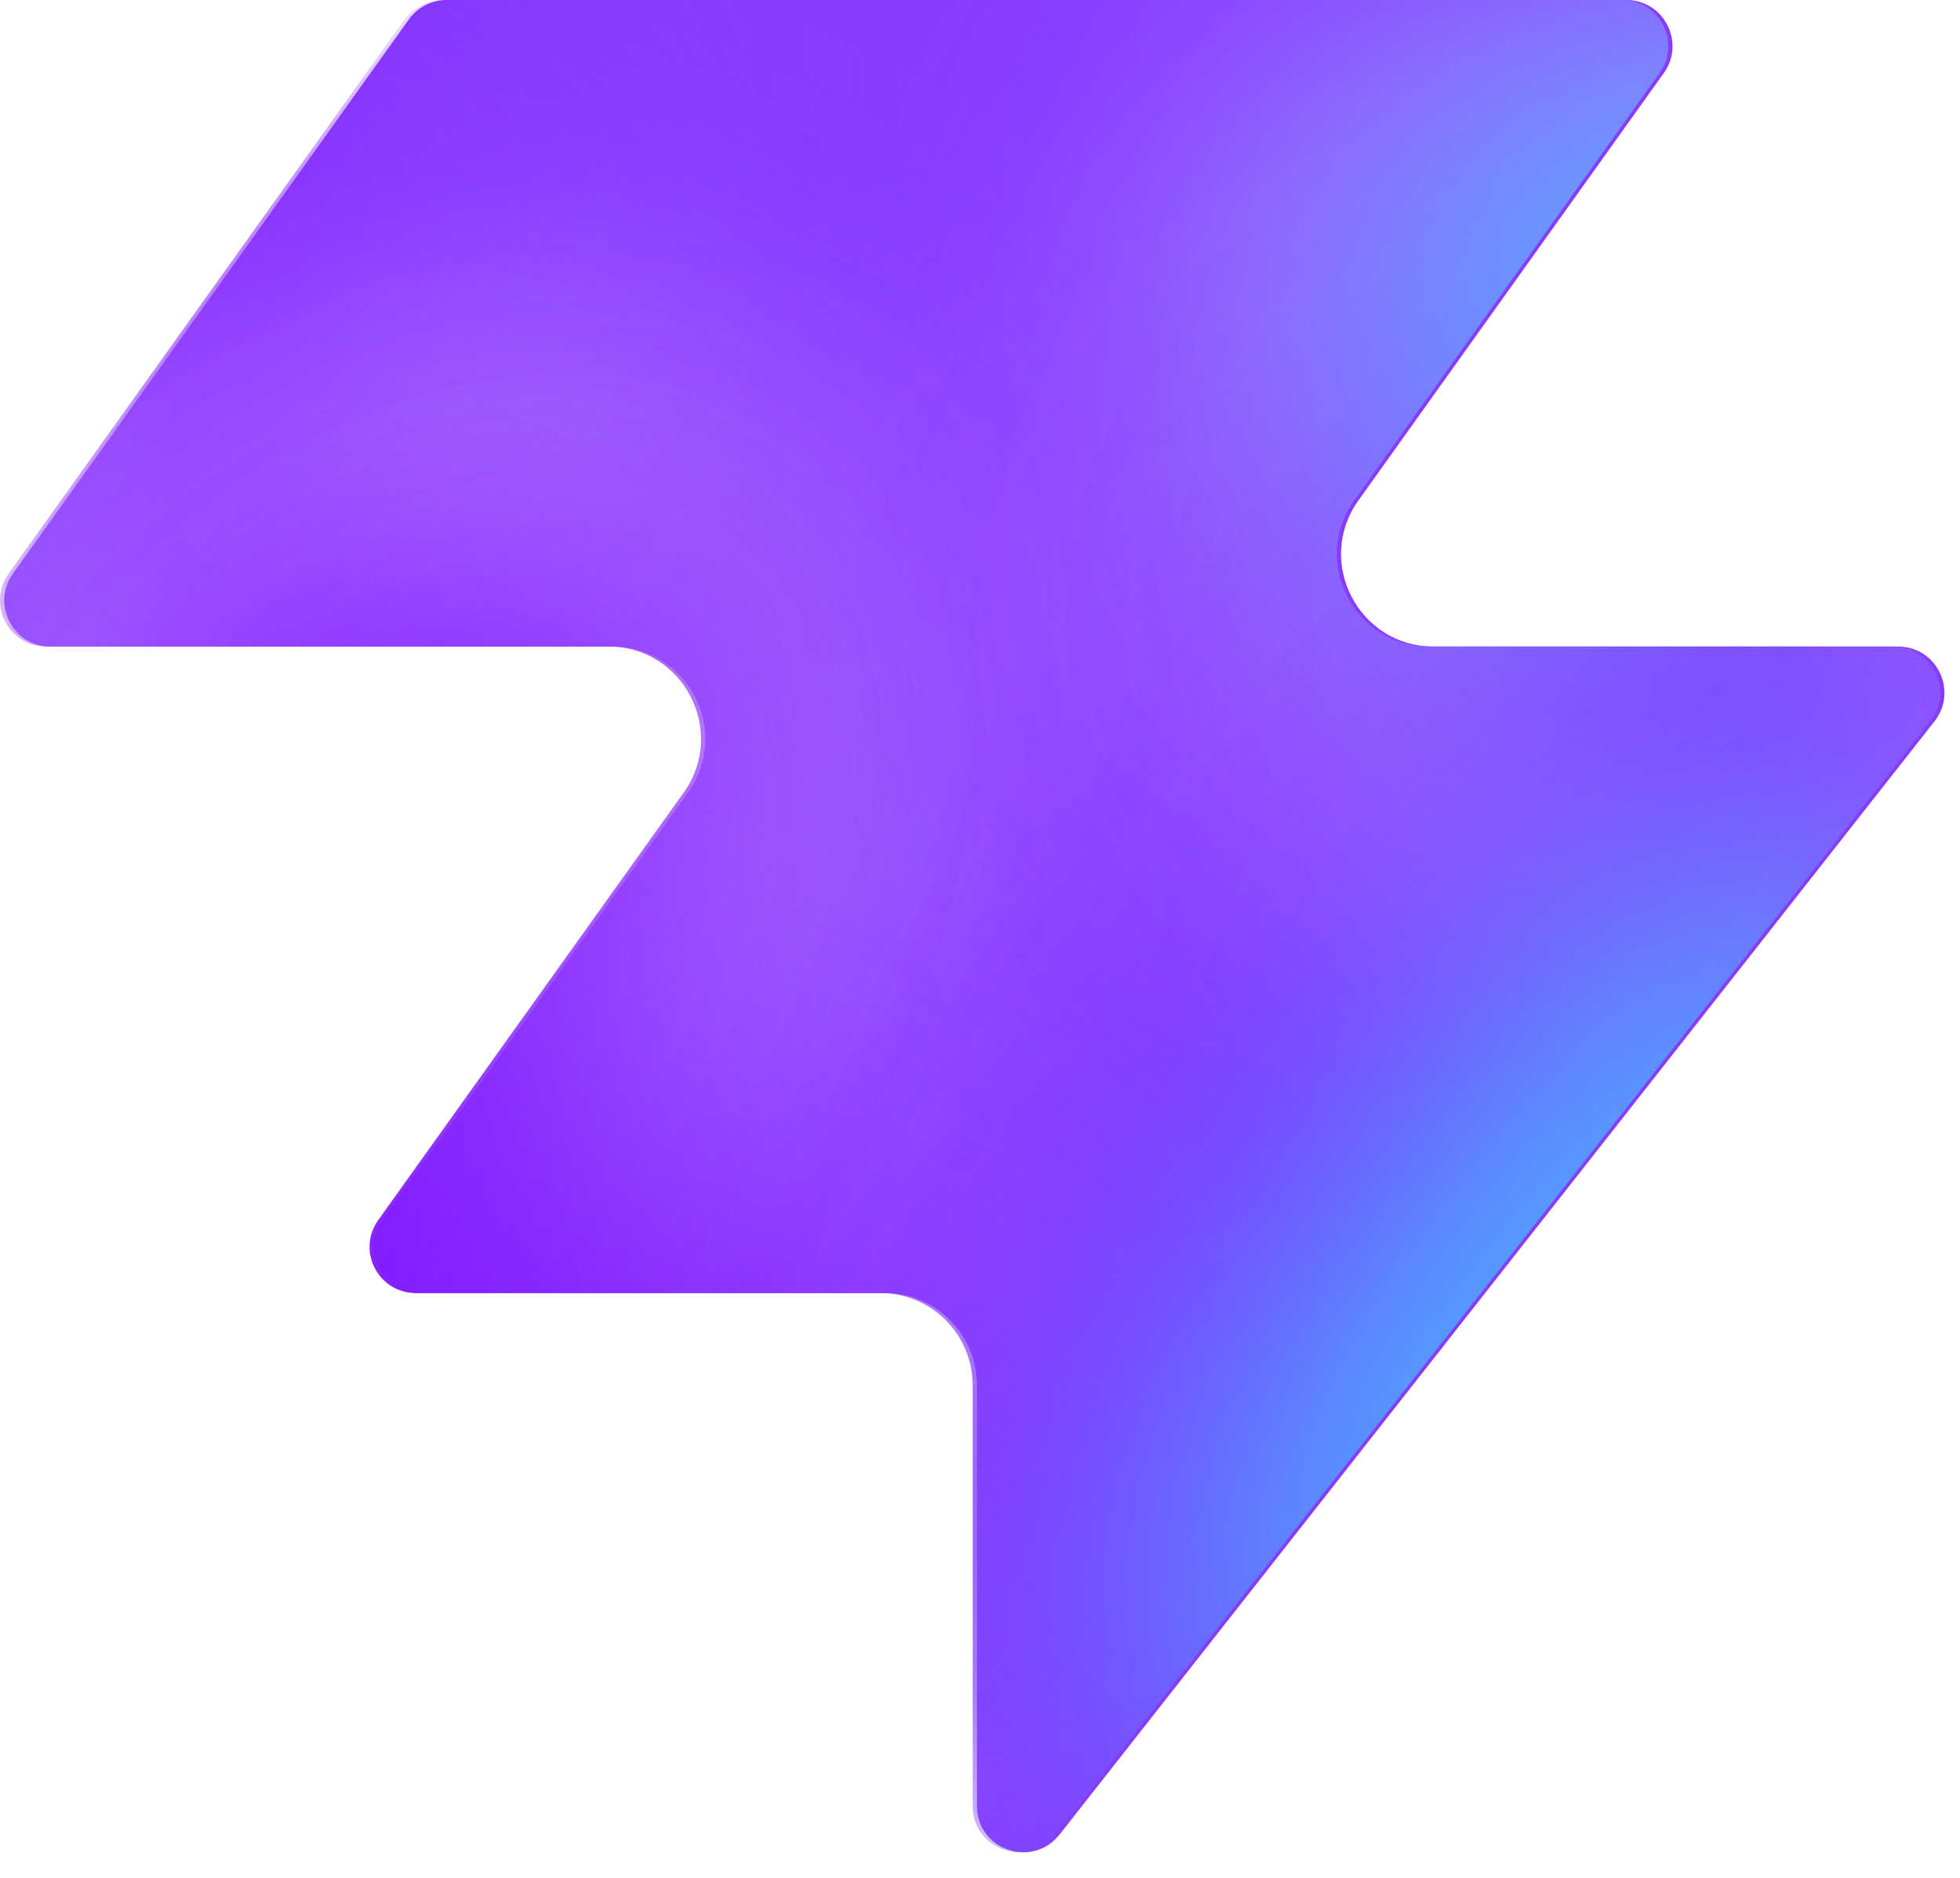
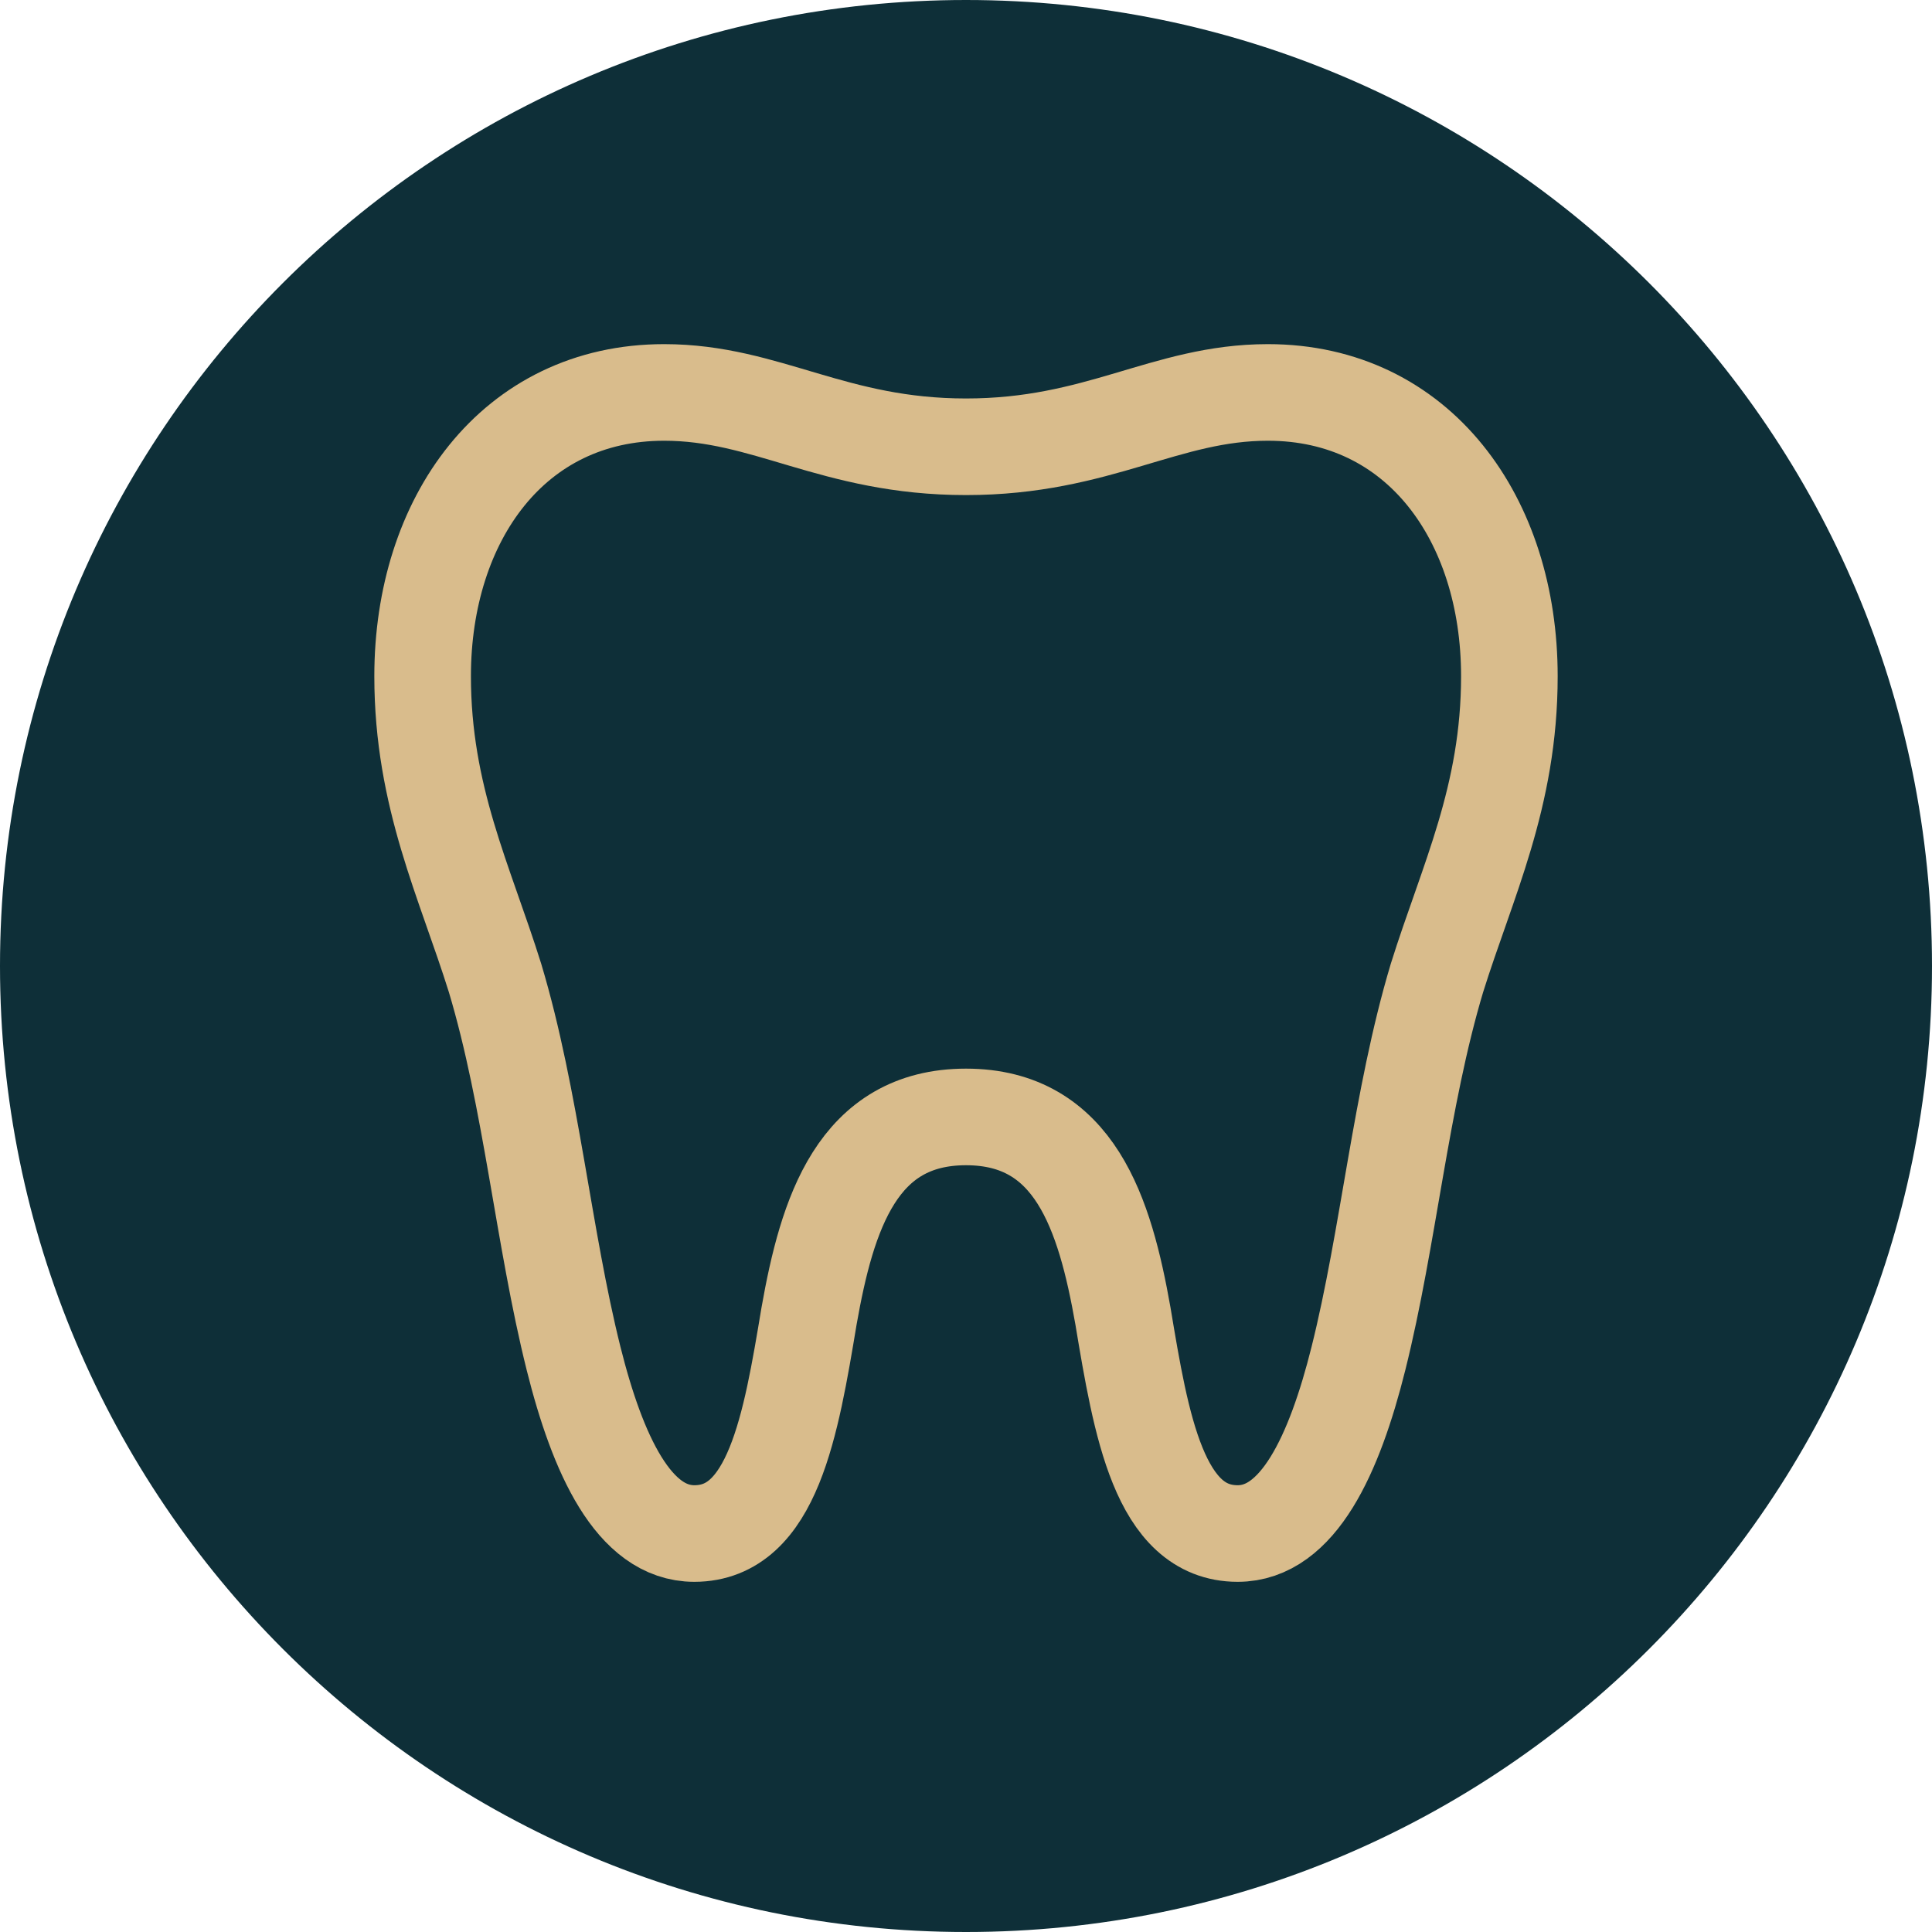
- <svg xmlns="http://www.w3.org/2000/svg" width="48" height="46" fill="none" viewBox="0 0 48 46">
-   <path fill="#863bff" d="M25.946 44.938c-.664.845-2.021.375-2.021-.698V33.937a2.26 2.26 0 0 0-2.262-2.262H10.287c-.92 0-1.456-1.04-.92-1.788l7.48-10.471c1.07-1.497 0-3.578-1.842-3.578H1.237c-.92 0-1.456-1.04-.92-1.788L10.013.474c.214-.297.556-.474.92-.474h28.894c.92 0 1.456 1.04.92 1.788l-7.48 10.471c-1.07 1.498 0 3.579 1.842 3.579h11.377c.943 0 1.473 1.088.89 1.83L25.947 44.94z" style="fill:#863bff;fill:color(display-p3 .525 .23 1);fill-opacity:1" />
-   <mask id="a" width="48" height="46" x="0" y="0" maskUnits="userSpaceOnUse" style="mask-type:alpha">
-     <path fill="#000" d="M25.842 44.938c-.664.844-2.021.375-2.021-.698V33.937a2.26 2.26 0 0 0-2.262-2.262H10.183c-.92 0-1.456-1.04-.92-1.788l7.48-10.471c1.07-1.498 0-3.579-1.842-3.579H1.133c-.92 0-1.456-1.04-.92-1.787L9.91.473c.214-.297.556-.474.92-.474h28.894c.92 0 1.456 1.04.92 1.788l-7.48 10.471c-1.07 1.498 0 3.578 1.842 3.578h11.377c.943 0 1.473 1.088.89 1.832L25.843 44.94z" style="fill:#000;fill-opacity:1" />
-   </mask>
-   <g mask="url(#a)">
-     <g filter="url(#b)">
-       <ellipse cx="5.508" cy="14.704" fill="#ede6ff" rx="5.508" ry="14.704" style="fill:#ede6ff;fill:color(display-p3 .927 .903 1);fill-opacity:1" transform="matrix(.00324 1 1 -.00324 -4.47 31.516)" />
-     </g>
-     <g filter="url(#c)">
-       <ellipse cx="10.399" cy="29.851" fill="#ede6ff" rx="10.399" ry="29.851" style="fill:#ede6ff;fill:color(display-p3 .927 .903 1);fill-opacity:1" transform="matrix(.00324 1 1 -.00324 -39.328 7.883)" />
-     </g>
-     <g filter="url(#d)">
-       <ellipse cx="5.508" cy="30.487" fill="#7e14ff" rx="5.508" ry="30.487" style="fill:#7e14ff;fill:color(display-p3 .492 .077 1);fill-opacity:1" transform="rotate(89.814 -25.913 -14.639)scale(1 -1)" />
-     </g>
-     <g filter="url(#e)">
-       <ellipse cx="5.508" cy="30.599" fill="#7e14ff" rx="5.508" ry="30.599" style="fill:#7e14ff;fill:color(display-p3 .492 .077 1);fill-opacity:1" transform="rotate(89.814 -32.644 -3.334)scale(1 -1)" />
-     </g>
-     <g filter="url(#f)">
-       <ellipse cx="5.508" cy="30.599" fill="#7e14ff" rx="5.508" ry="30.599" style="fill:#7e14ff;fill:color(display-p3 .492 .077 1);fill-opacity:1" transform="matrix(.00324 1 1 -.00324 -34.34 30.47)" />
-     </g>
-     <g filter="url(#g)">
-       <ellipse cx="14.072" cy="22.078" fill="#ede6ff" rx="14.072" ry="22.078" style="fill:#ede6ff;fill:color(display-p3 .927 .903 1);fill-opacity:1" transform="rotate(93.35 24.506 48.493)scale(-1 1)" />
-     </g>
-     <g filter="url(#h)">
-       <ellipse cx="3.47" cy="21.501" fill="#7e14ff" rx="3.47" ry="21.501" style="fill:#7e14ff;fill:color(display-p3 .492 .077 1);fill-opacity:1" transform="rotate(89.009 28.708 47.59)scale(-1 1)" />
-     </g>
-     <g filter="url(#i)">
-       <ellipse cx="3.47" cy="21.501" fill="#7e14ff" rx="3.47" ry="21.501" style="fill:#7e14ff;fill:color(display-p3 .492 .077 1);fill-opacity:1" transform="rotate(89.009 28.708 47.59)scale(-1 1)" />
-     </g>
-     <g filter="url(#j)">
-       <ellipse cx=".387" cy="8.972" fill="#7e14ff" rx="4.407" ry="29.108" style="fill:#7e14ff;fill:color(display-p3 .492 .077 1);fill-opacity:1" transform="rotate(39.51 .387 8.972)" />
-     </g>
-     <g filter="url(#k)">
-       <ellipse cx="47.523" cy="-6.092" fill="#7e14ff" rx="4.407" ry="29.108" style="fill:#7e14ff;fill:color(display-p3 .492 .077 1);fill-opacity:1" transform="rotate(37.892 47.523 -6.092)" />
-     </g>
-     <g filter="url(#l)">
-       <ellipse cx="41.412" cy="6.333" fill="#47bfff" rx="5.971" ry="9.665" style="fill:#47bfff;fill:color(display-p3 .28 .748 1);fill-opacity:1" transform="rotate(37.892 41.412 6.333)" />
-     </g>
-     <g filter="url(#m)">
-       <ellipse cx="-1.879" cy="38.332" fill="#7e14ff" rx="4.407" ry="29.108" style="fill:#7e14ff;fill:color(display-p3 .492 .077 1);fill-opacity:1" transform="rotate(37.892 -1.88 38.332)" />
-     </g>
-     <g filter="url(#n)">
-       <ellipse cx="-1.879" cy="38.332" fill="#7e14ff" rx="4.407" ry="29.108" style="fill:#7e14ff;fill:color(display-p3 .492 .077 1);fill-opacity:1" transform="rotate(37.892 -1.88 38.332)" />
-     </g>
-     <g filter="url(#o)">
-       <ellipse cx="35.651" cy="29.907" fill="#7e14ff" rx="4.407" ry="29.108" style="fill:#7e14ff;fill:color(display-p3 .492 .077 1);fill-opacity:1" transform="rotate(37.892 35.651 29.907)" />
-     </g>
-     <g filter="url(#p)">
-       <ellipse cx="38.418" cy="32.4" fill="#47bfff" rx="5.971" ry="15.297" style="fill:#47bfff;fill:color(display-p3 .28 .748 1);fill-opacity:1" transform="rotate(37.892 38.418 32.4)" />
-     </g>
+ <svg xmlns="http://www.w3.org/2000/svg" viewBox="0 0 32 32">
+   <circle cx="16" cy="16" r="16" fill="#0E2F38" />
+   <g transform="translate(4 4)" fill="none" stroke="#D9BC8C" stroke-width="1.6" stroke-linejoin="round">
+     <path d="M7 2.5C4.5 2.5 3 4.6 3 7.2c0 2 .7 3.4 1.2 5 .6 2 .8 4.3 1.3 6.3.4 1.6 1 2.9 2 2.9 1.3 0 1.6-1.8 1.9-3.6.3-1.7.8-3.3 2.6-3.3s2.3 1.6 2.6 3.3c.3 1.8.6 3.6 1.9 3.6 1 0 1.6-1.3 2-2.9.5-2 .7-4.3 1.3-6.3.5-1.6 1.2-3 1.2-5 0-2.6-1.5-4.7-4-4.7-1.7 0-2.8.9-5 .9s-3.3-.9-5-.9z" />
  </g>
-   <defs>
-     <filter id="b" width="60.045" height="41.654" x="-19.77" y="16.149" color-interpolation-filters="sRGB" filterUnits="userSpaceOnUse">
-       <feFlood flood-opacity="0" result="BackgroundImageFix" />
-       <feBlend in="SourceGraphic" in2="BackgroundImageFix" result="shape" />
-       <feGaussianBlur result="effect1_foregroundBlur_2002_17158" stdDeviation="7.659" />
-     </filter>
-     <filter id="c" width="90.34" height="51.437" x="-54.613" y="-7.533" color-interpolation-filters="sRGB" filterUnits="userSpaceOnUse">
-       <feFlood flood-opacity="0" result="BackgroundImageFix" />
-       <feBlend in="SourceGraphic" in2="BackgroundImageFix" result="shape" />
-       <feGaussianBlur result="effect1_foregroundBlur_2002_17158" stdDeviation="7.659" />
-     </filter>
-     <filter id="d" width="79.355" height="29.4" x="-49.64" y="2.03" color-interpolation-filters="sRGB" filterUnits="userSpaceOnUse">
-       <feFlood flood-opacity="0" result="BackgroundImageFix" />
-       <feBlend in="SourceGraphic" in2="BackgroundImageFix" result="shape" />
-       <feGaussianBlur result="effect1_foregroundBlur_2002_17158" stdDeviation="4.596" />
-     </filter>
-     <filter id="e" width="79.579" height="29.4" x="-45.045" y="20.029" color-interpolation-filters="sRGB" filterUnits="userSpaceOnUse">
-       <feFlood flood-opacity="0" result="BackgroundImageFix" />
-       <feBlend in="SourceGraphic" in2="BackgroundImageFix" result="shape" />
-       <feGaussianBlur result="effect1_foregroundBlur_2002_17158" stdDeviation="4.596" />
-     </filter>
-     <filter id="f" width="79.579" height="29.4" x="-43.513" y="21.178" color-interpolation-filters="sRGB" filterUnits="userSpaceOnUse">
-       <feFlood flood-opacity="0" result="BackgroundImageFix" />
-       <feBlend in="SourceGraphic" in2="BackgroundImageFix" result="shape" />
-       <feGaussianBlur result="effect1_foregroundBlur_2002_17158" stdDeviation="4.596" />
-     </filter>
-     <filter id="g" width="74.749" height="58.852" x="15.756" y="-17.901" color-interpolation-filters="sRGB" filterUnits="userSpaceOnUse">
-       <feFlood flood-opacity="0" result="BackgroundImageFix" />
-       <feBlend in="SourceGraphic" in2="BackgroundImageFix" result="shape" />
-       <feGaussianBlur result="effect1_foregroundBlur_2002_17158" stdDeviation="7.659" />
-     </filter>
-     <filter id="h" width="61.377" height="25.362" x="23.548" y="2.284" color-interpolation-filters="sRGB" filterUnits="userSpaceOnUse">
-       <feFlood flood-opacity="0" result="BackgroundImageFix" />
-       <feBlend in="SourceGraphic" in2="BackgroundImageFix" result="shape" />
-       <feGaussianBlur result="effect1_foregroundBlur_2002_17158" stdDeviation="4.596" />
-     </filter>
-     <filter id="i" width="61.377" height="25.362" x="23.548" y="2.284" color-interpolation-filters="sRGB" filterUnits="userSpaceOnUse">
-       <feFlood flood-opacity="0" result="BackgroundImageFix" />
-       <feBlend in="SourceGraphic" in2="BackgroundImageFix" result="shape" />
-       <feGaussianBlur result="effect1_foregroundBlur_2002_17158" stdDeviation="4.596" />
-     </filter>
-     <filter id="j" width="56.045" height="63.649" x="-27.636" y="-22.853" color-interpolation-filters="sRGB" filterUnits="userSpaceOnUse">
-       <feFlood flood-opacity="0" result="BackgroundImageFix" />
-       <feBlend in="SourceGraphic" in2="BackgroundImageFix" result="shape" />
-       <feGaussianBlur result="effect1_foregroundBlur_2002_17158" stdDeviation="4.596" />
-     </filter>
-     <filter id="k" width="54.814" height="64.646" x="20.116" y="-38.415" color-interpolation-filters="sRGB" filterUnits="userSpaceOnUse">
-       <feFlood flood-opacity="0" result="BackgroundImageFix" />
-       <feBlend in="SourceGraphic" in2="BackgroundImageFix" result="shape" />
-       <feGaussianBlur result="effect1_foregroundBlur_2002_17158" stdDeviation="4.596" />
-     </filter>
-     <filter id="l" width="33.541" height="35.313" x="24.641" y="-11.323" color-interpolation-filters="sRGB" filterUnits="userSpaceOnUse">
-       <feFlood flood-opacity="0" result="BackgroundImageFix" />
-       <feBlend in="SourceGraphic" in2="BackgroundImageFix" result="shape" />
-       <feGaussianBlur result="effect1_foregroundBlur_2002_17158" stdDeviation="4.596" />
-     </filter>
-     <filter id="m" width="54.814" height="64.646" x="-29.286" y="6.009" color-interpolation-filters="sRGB" filterUnits="userSpaceOnUse">
-       <feFlood flood-opacity="0" result="BackgroundImageFix" />
-       <feBlend in="SourceGraphic" in2="BackgroundImageFix" result="shape" />
-       <feGaussianBlur result="effect1_foregroundBlur_2002_17158" stdDeviation="4.596" />
-     </filter>
-     <filter id="n" width="54.814" height="64.646" x="-29.286" y="6.009" color-interpolation-filters="sRGB" filterUnits="userSpaceOnUse">
-       <feFlood flood-opacity="0" result="BackgroundImageFix" />
-       <feBlend in="SourceGraphic" in2="BackgroundImageFix" result="shape" />
-       <feGaussianBlur result="effect1_foregroundBlur_2002_17158" stdDeviation="4.596" />
-     </filter>
-     <filter id="o" width="54.814" height="64.646" x="8.244" y="-2.416" color-interpolation-filters="sRGB" filterUnits="userSpaceOnUse">
-       <feFlood flood-opacity="0" result="BackgroundImageFix" />
-       <feBlend in="SourceGraphic" in2="BackgroundImageFix" result="shape" />
-       <feGaussianBlur result="effect1_foregroundBlur_2002_17158" stdDeviation="4.596" />
-     </filter>
-     <filter id="p" width="39.409" height="43.623" x="18.713" y="10.588" color-interpolation-filters="sRGB" filterUnits="userSpaceOnUse">
-       <feFlood flood-opacity="0" result="BackgroundImageFix" />
-       <feBlend in="SourceGraphic" in2="BackgroundImageFix" result="shape" />
-       <feGaussianBlur result="effect1_foregroundBlur_2002_17158" stdDeviation="4.596" />
-     </filter>
-   </defs>
</svg>
